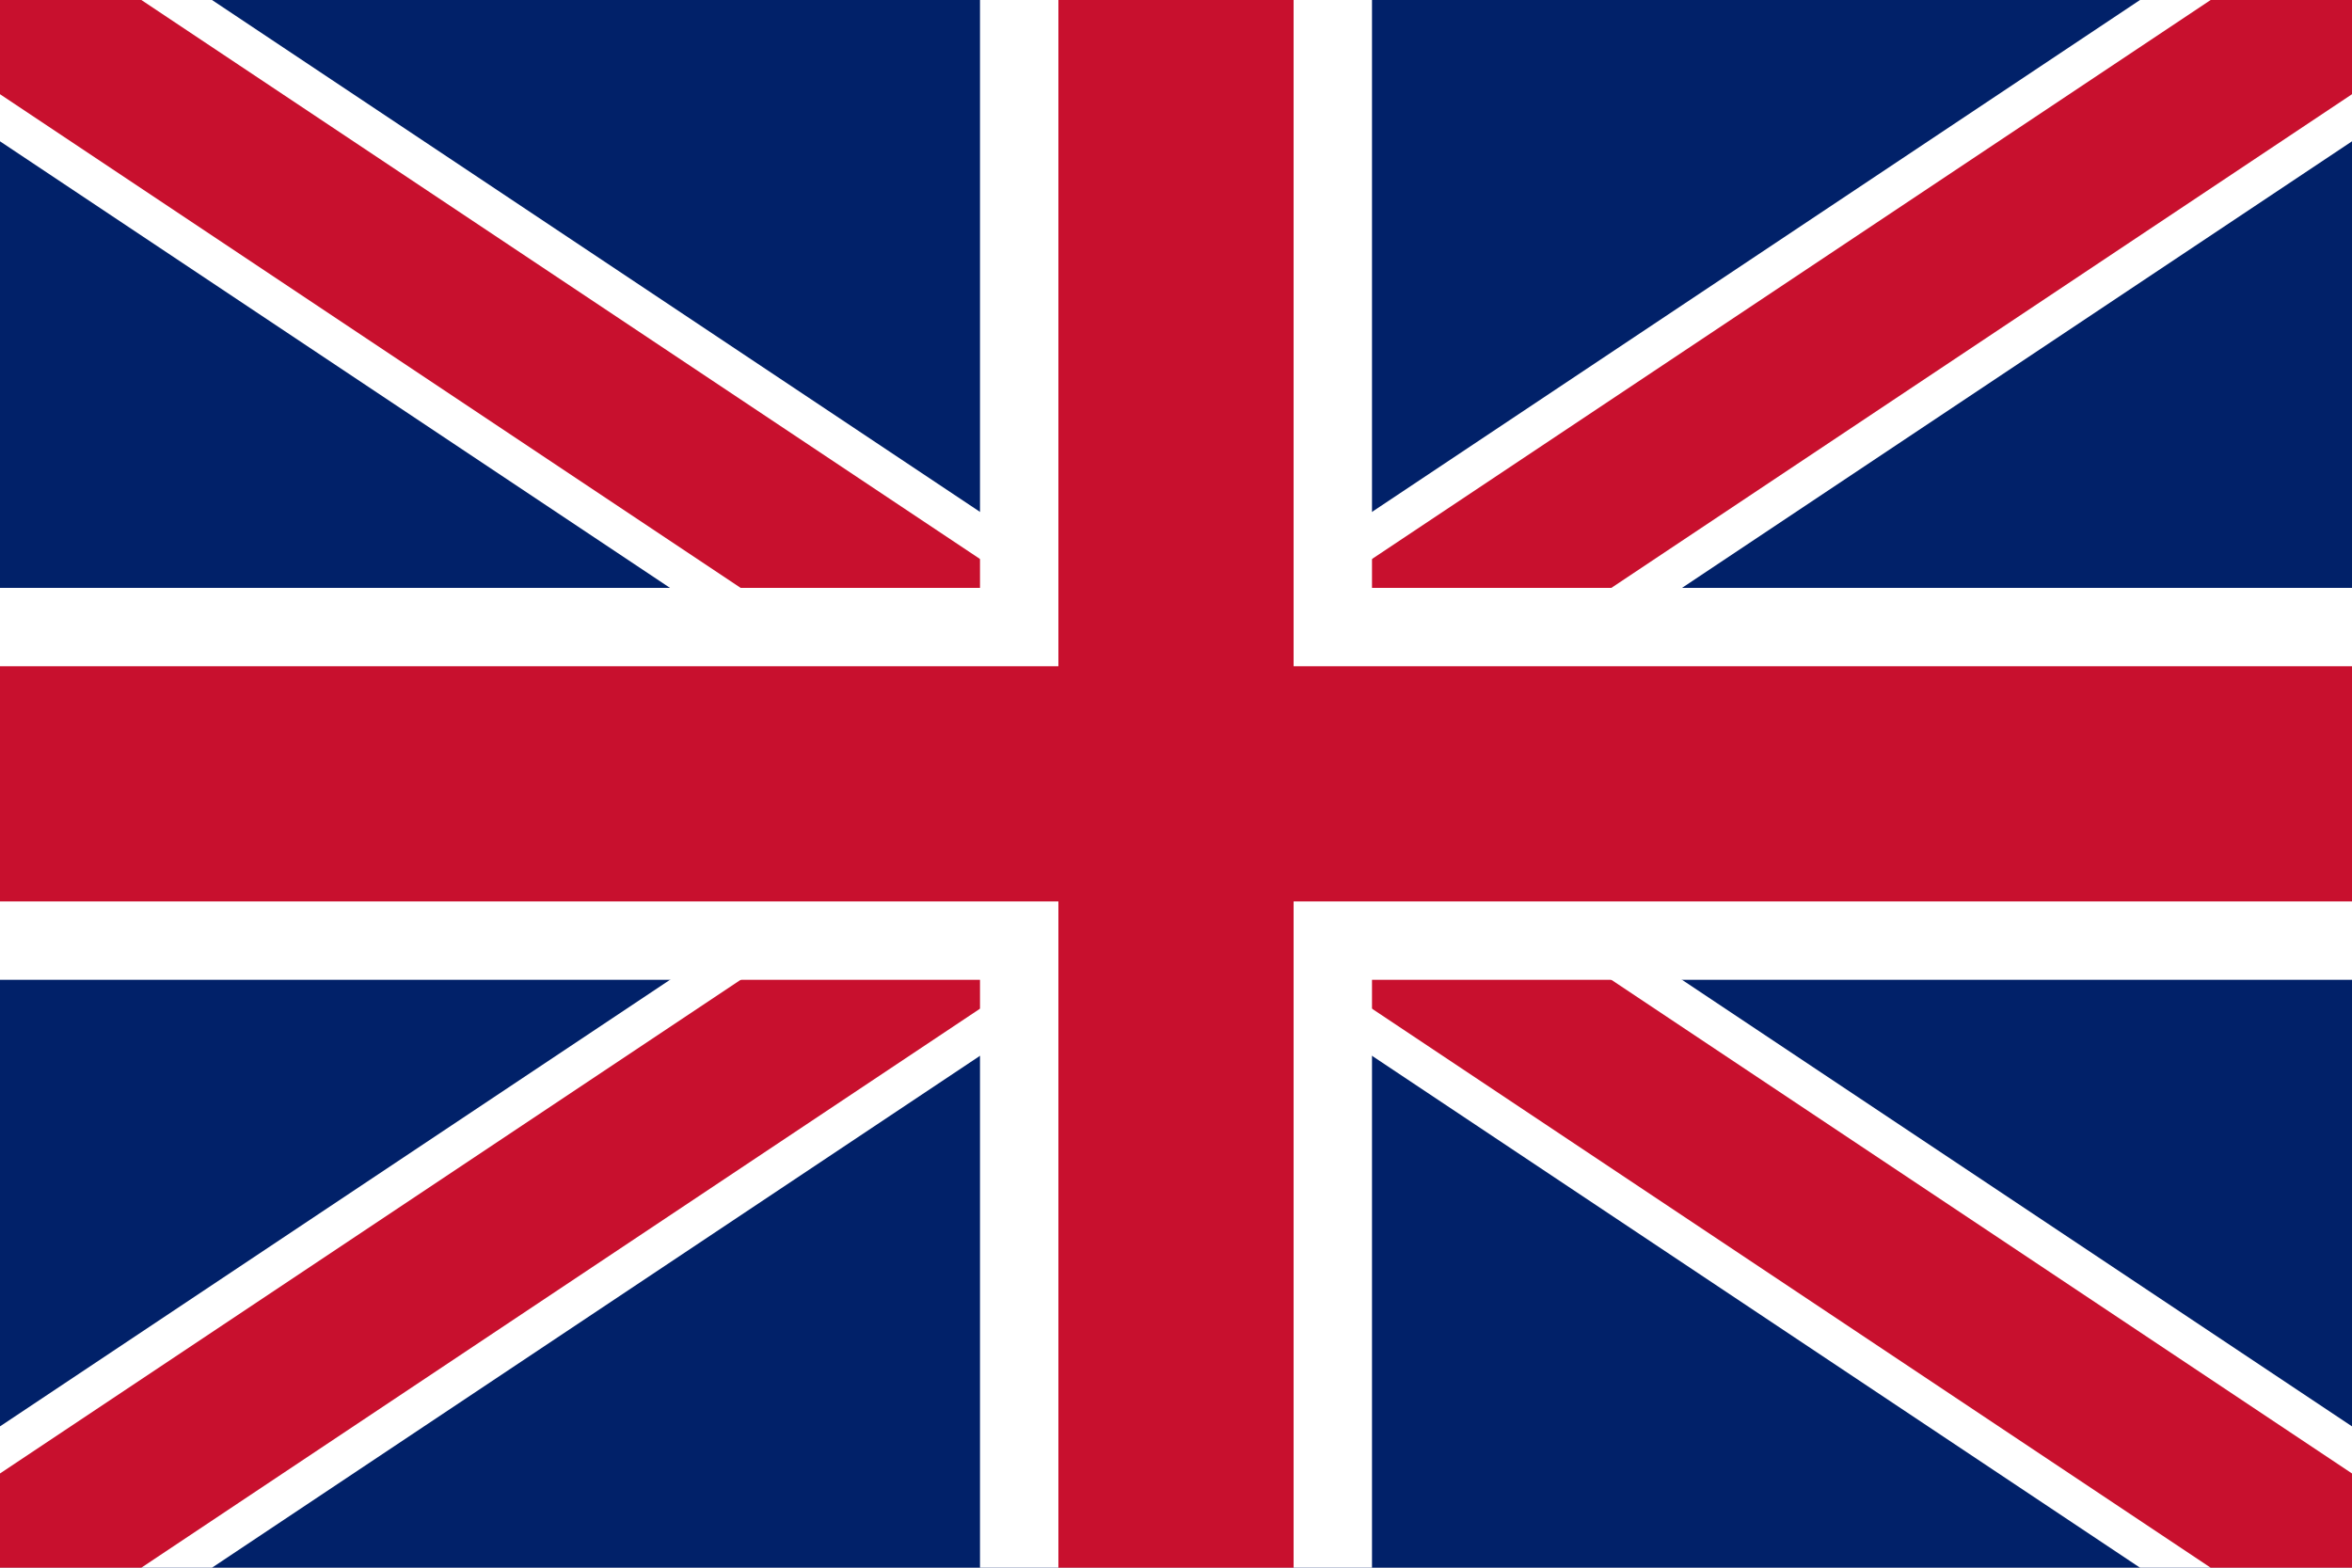
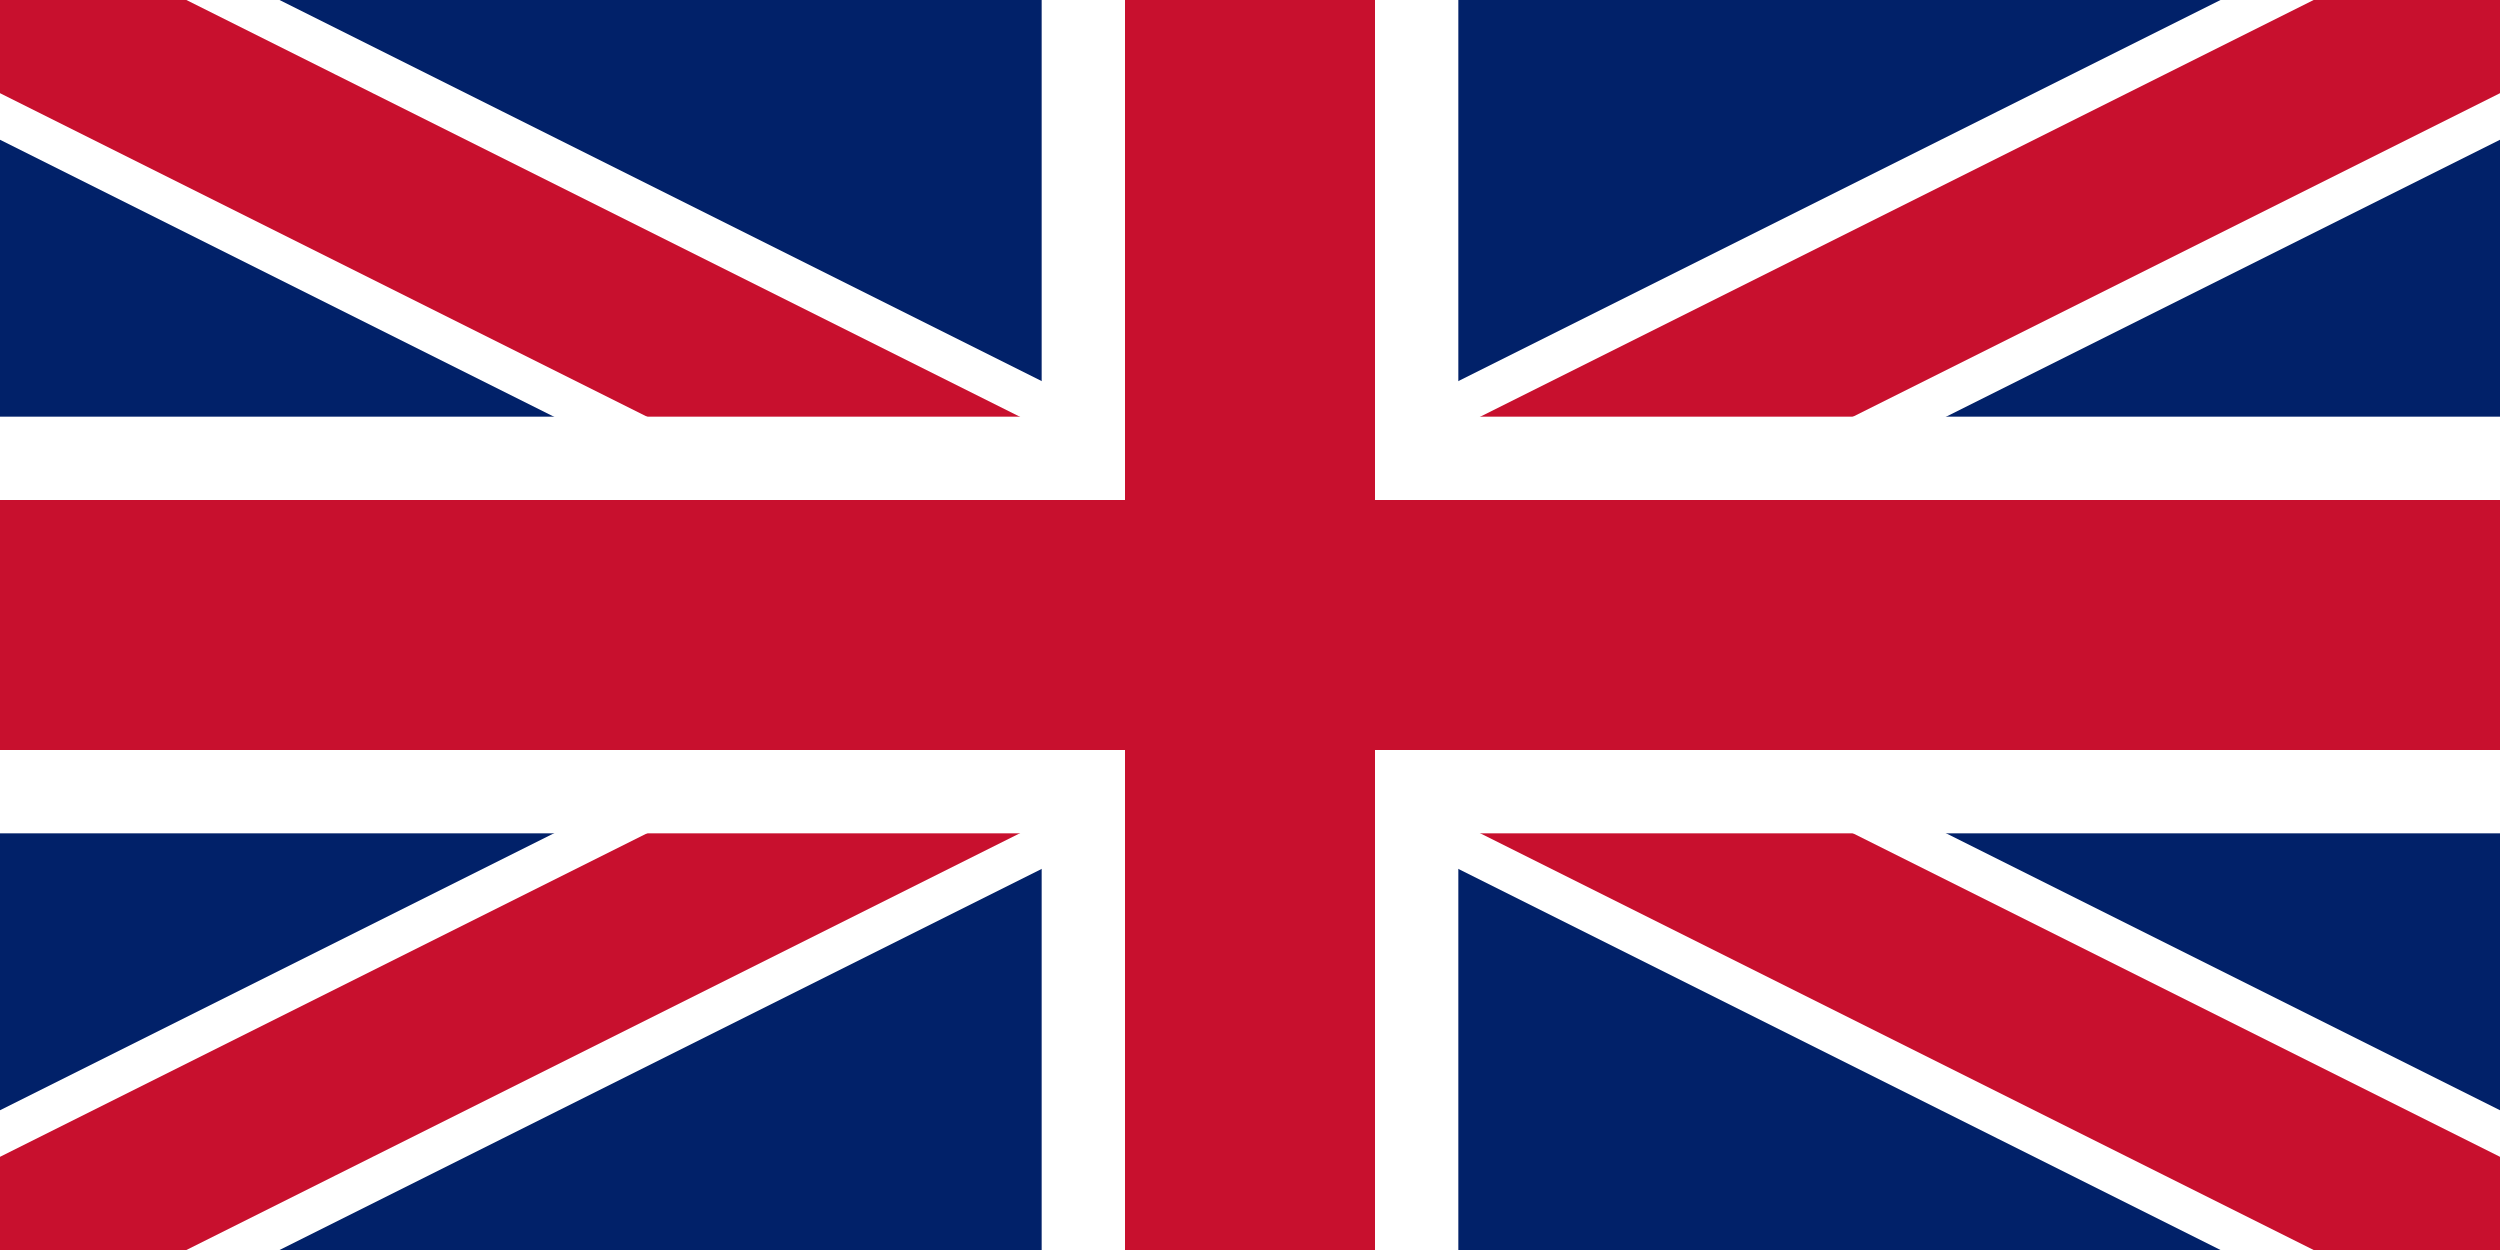
- <svg xmlns="http://www.w3.org/2000/svg" viewBox="0 0 3 2" width="3" height="2">
+ <svg xmlns="http://www.w3.org/2000/svg" viewBox="0 0 60 30" width="60" height="30">
  <clipPath id="t">
-     <rect width="3" height="2" />
+     <rect width="60" height="30" />
  </clipPath>
  <g clip-path="url(#t)">
-     <rect width="3" height="2" fill="#012169" />
-     <path d="M0,0 3,2 M3,0 0,2" stroke="#fff" stroke-width="0.3" />
-     <path d="M0,0 3,2 M3,0 0,2" clip-path="url(#t)" stroke="#C8102E" stroke-width="0.2" />
-     <path d="M1.5,0 V2 M0,1 H3" stroke="#fff" stroke-width="0.5" />
-     <path d="M1.5,0 V2 M0,1 H3" stroke="#C8102E" stroke-width="0.3" />
+     <rect width="60" height="30" fill="#012169" />
+     <path d="M0,0 60,30 M60,0 0,30" stroke="#fff" stroke-width="6" />
+     <path d="M0,0 60,30 M60,0 0,30" clip-path="url(#t)" stroke="#C8102E" stroke-width="4" />
+     <path d="M30,0 V30 M0,15 H60" stroke="#fff" stroke-width="10" />
+     <path d="M30,0 V30 M0,15 H60" stroke="#C8102E" stroke-width="6" />
  </g>
</svg>
